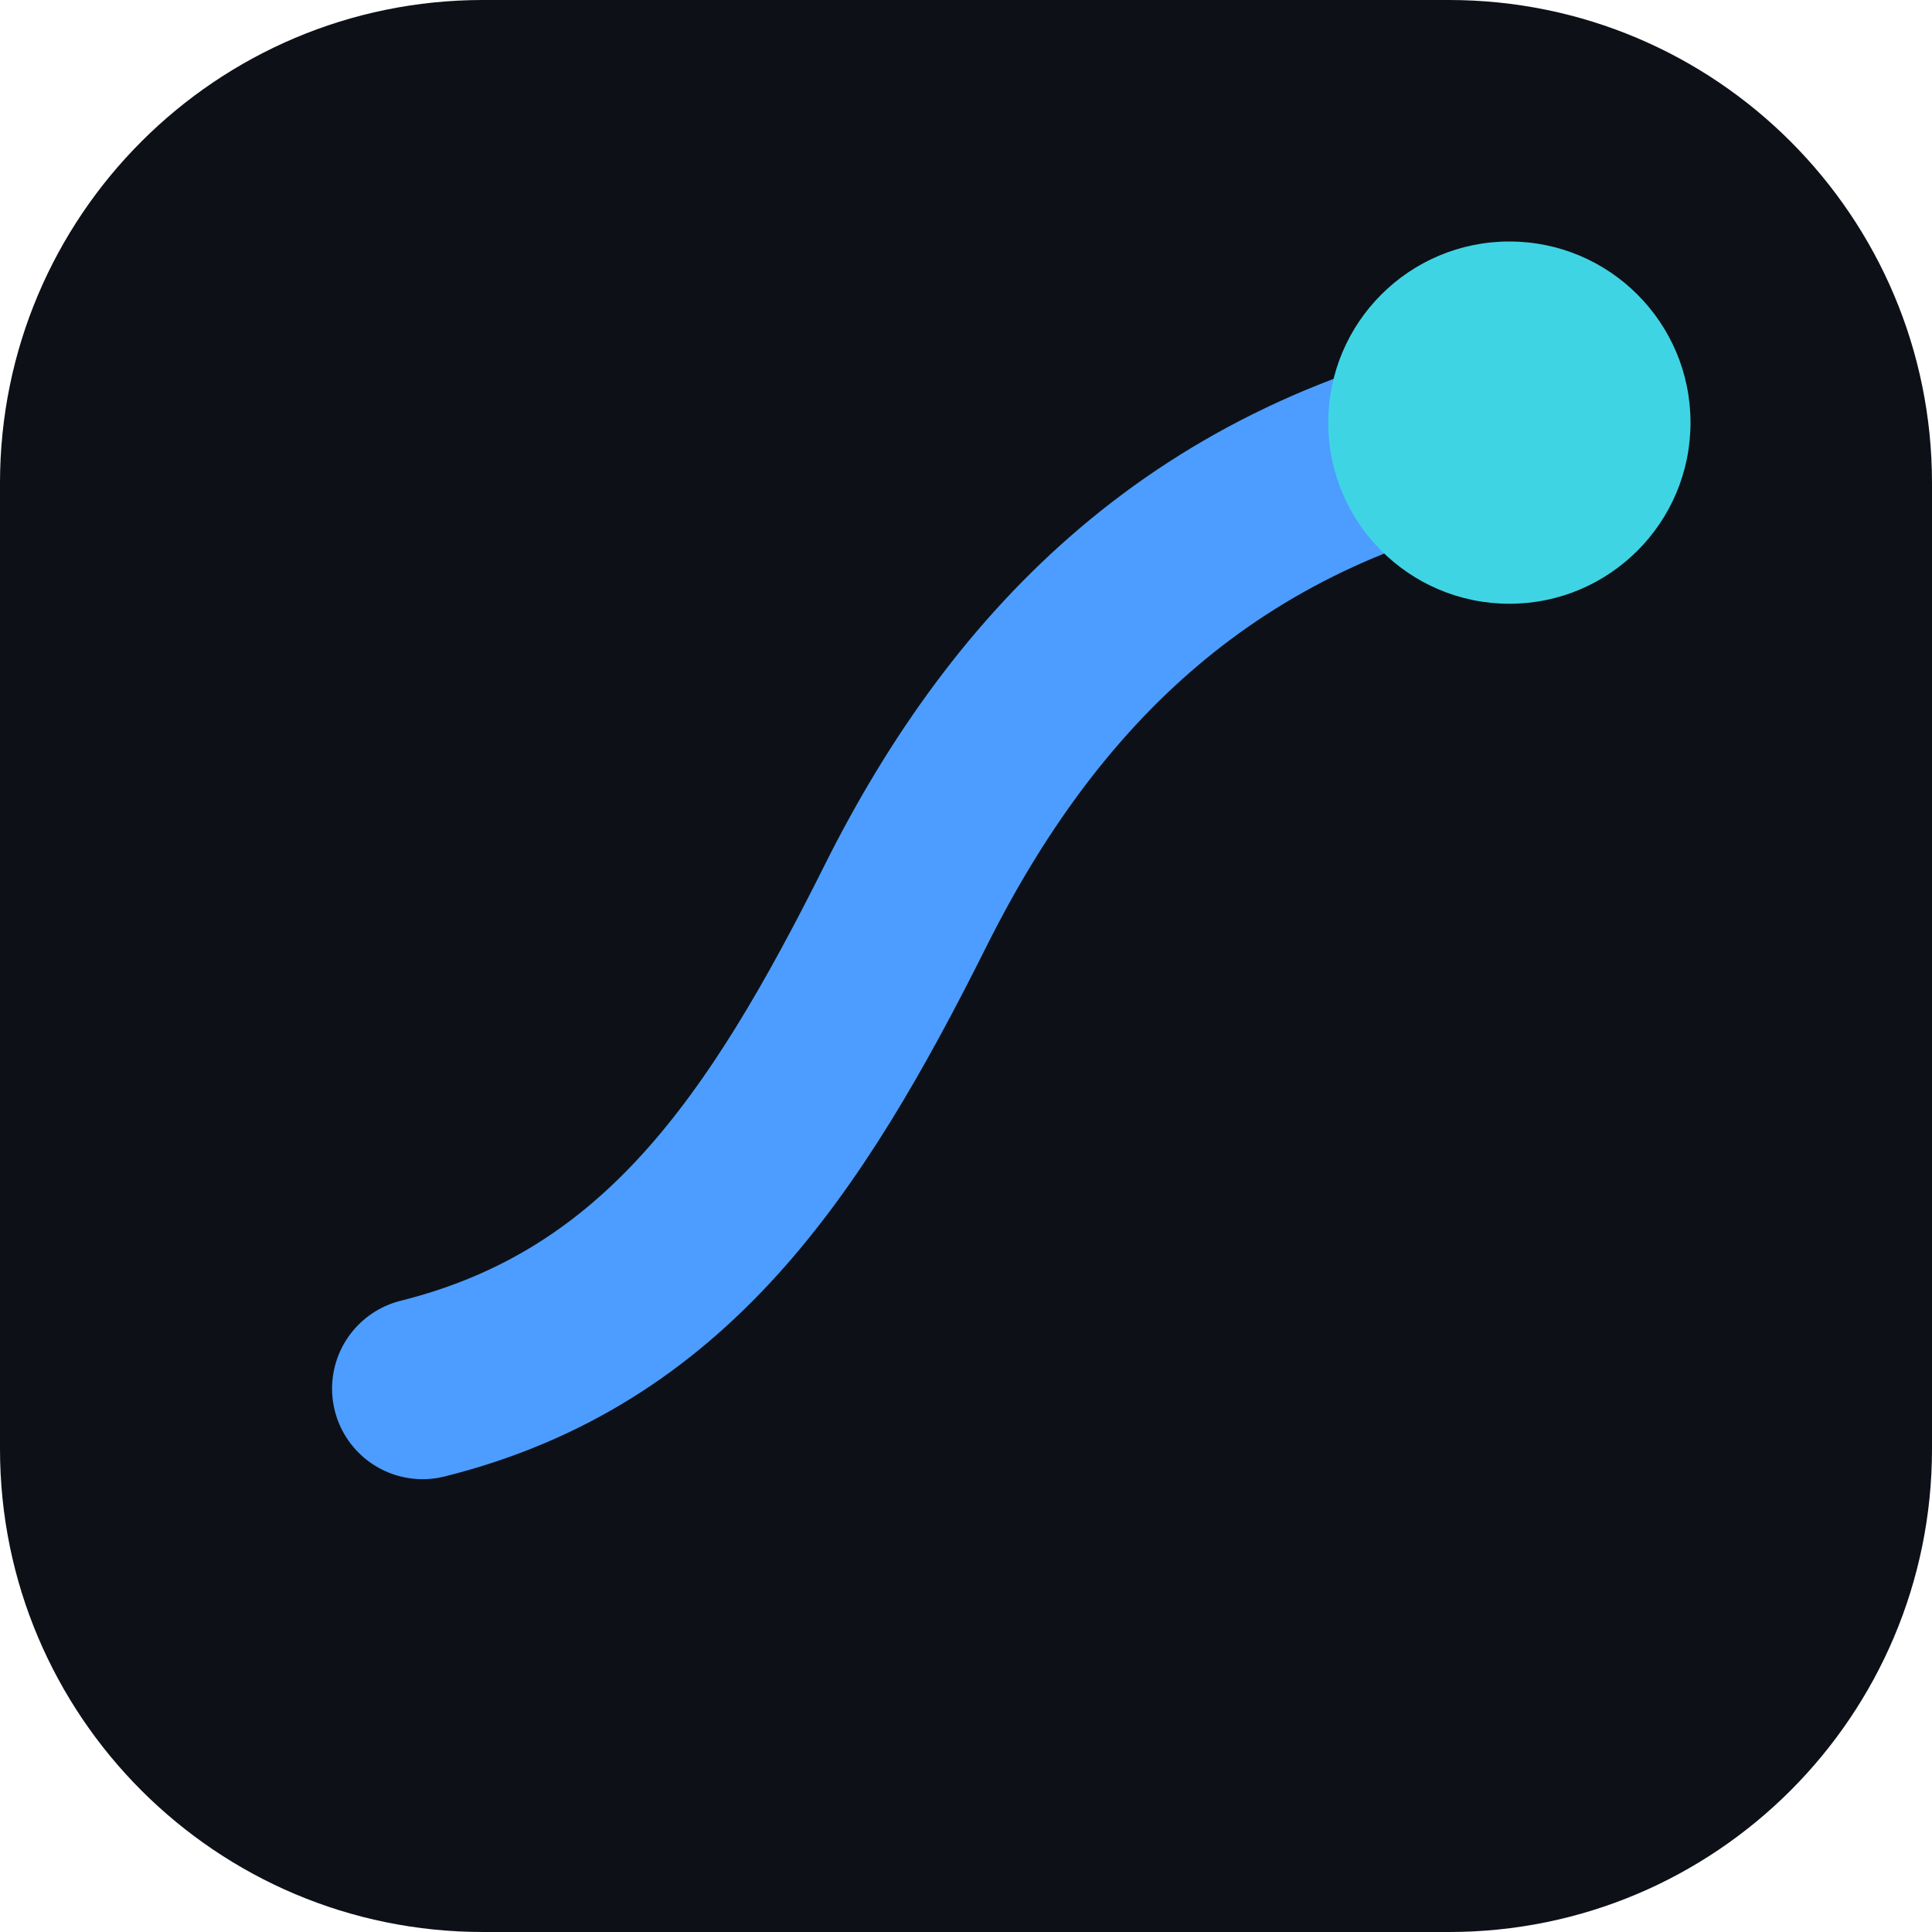
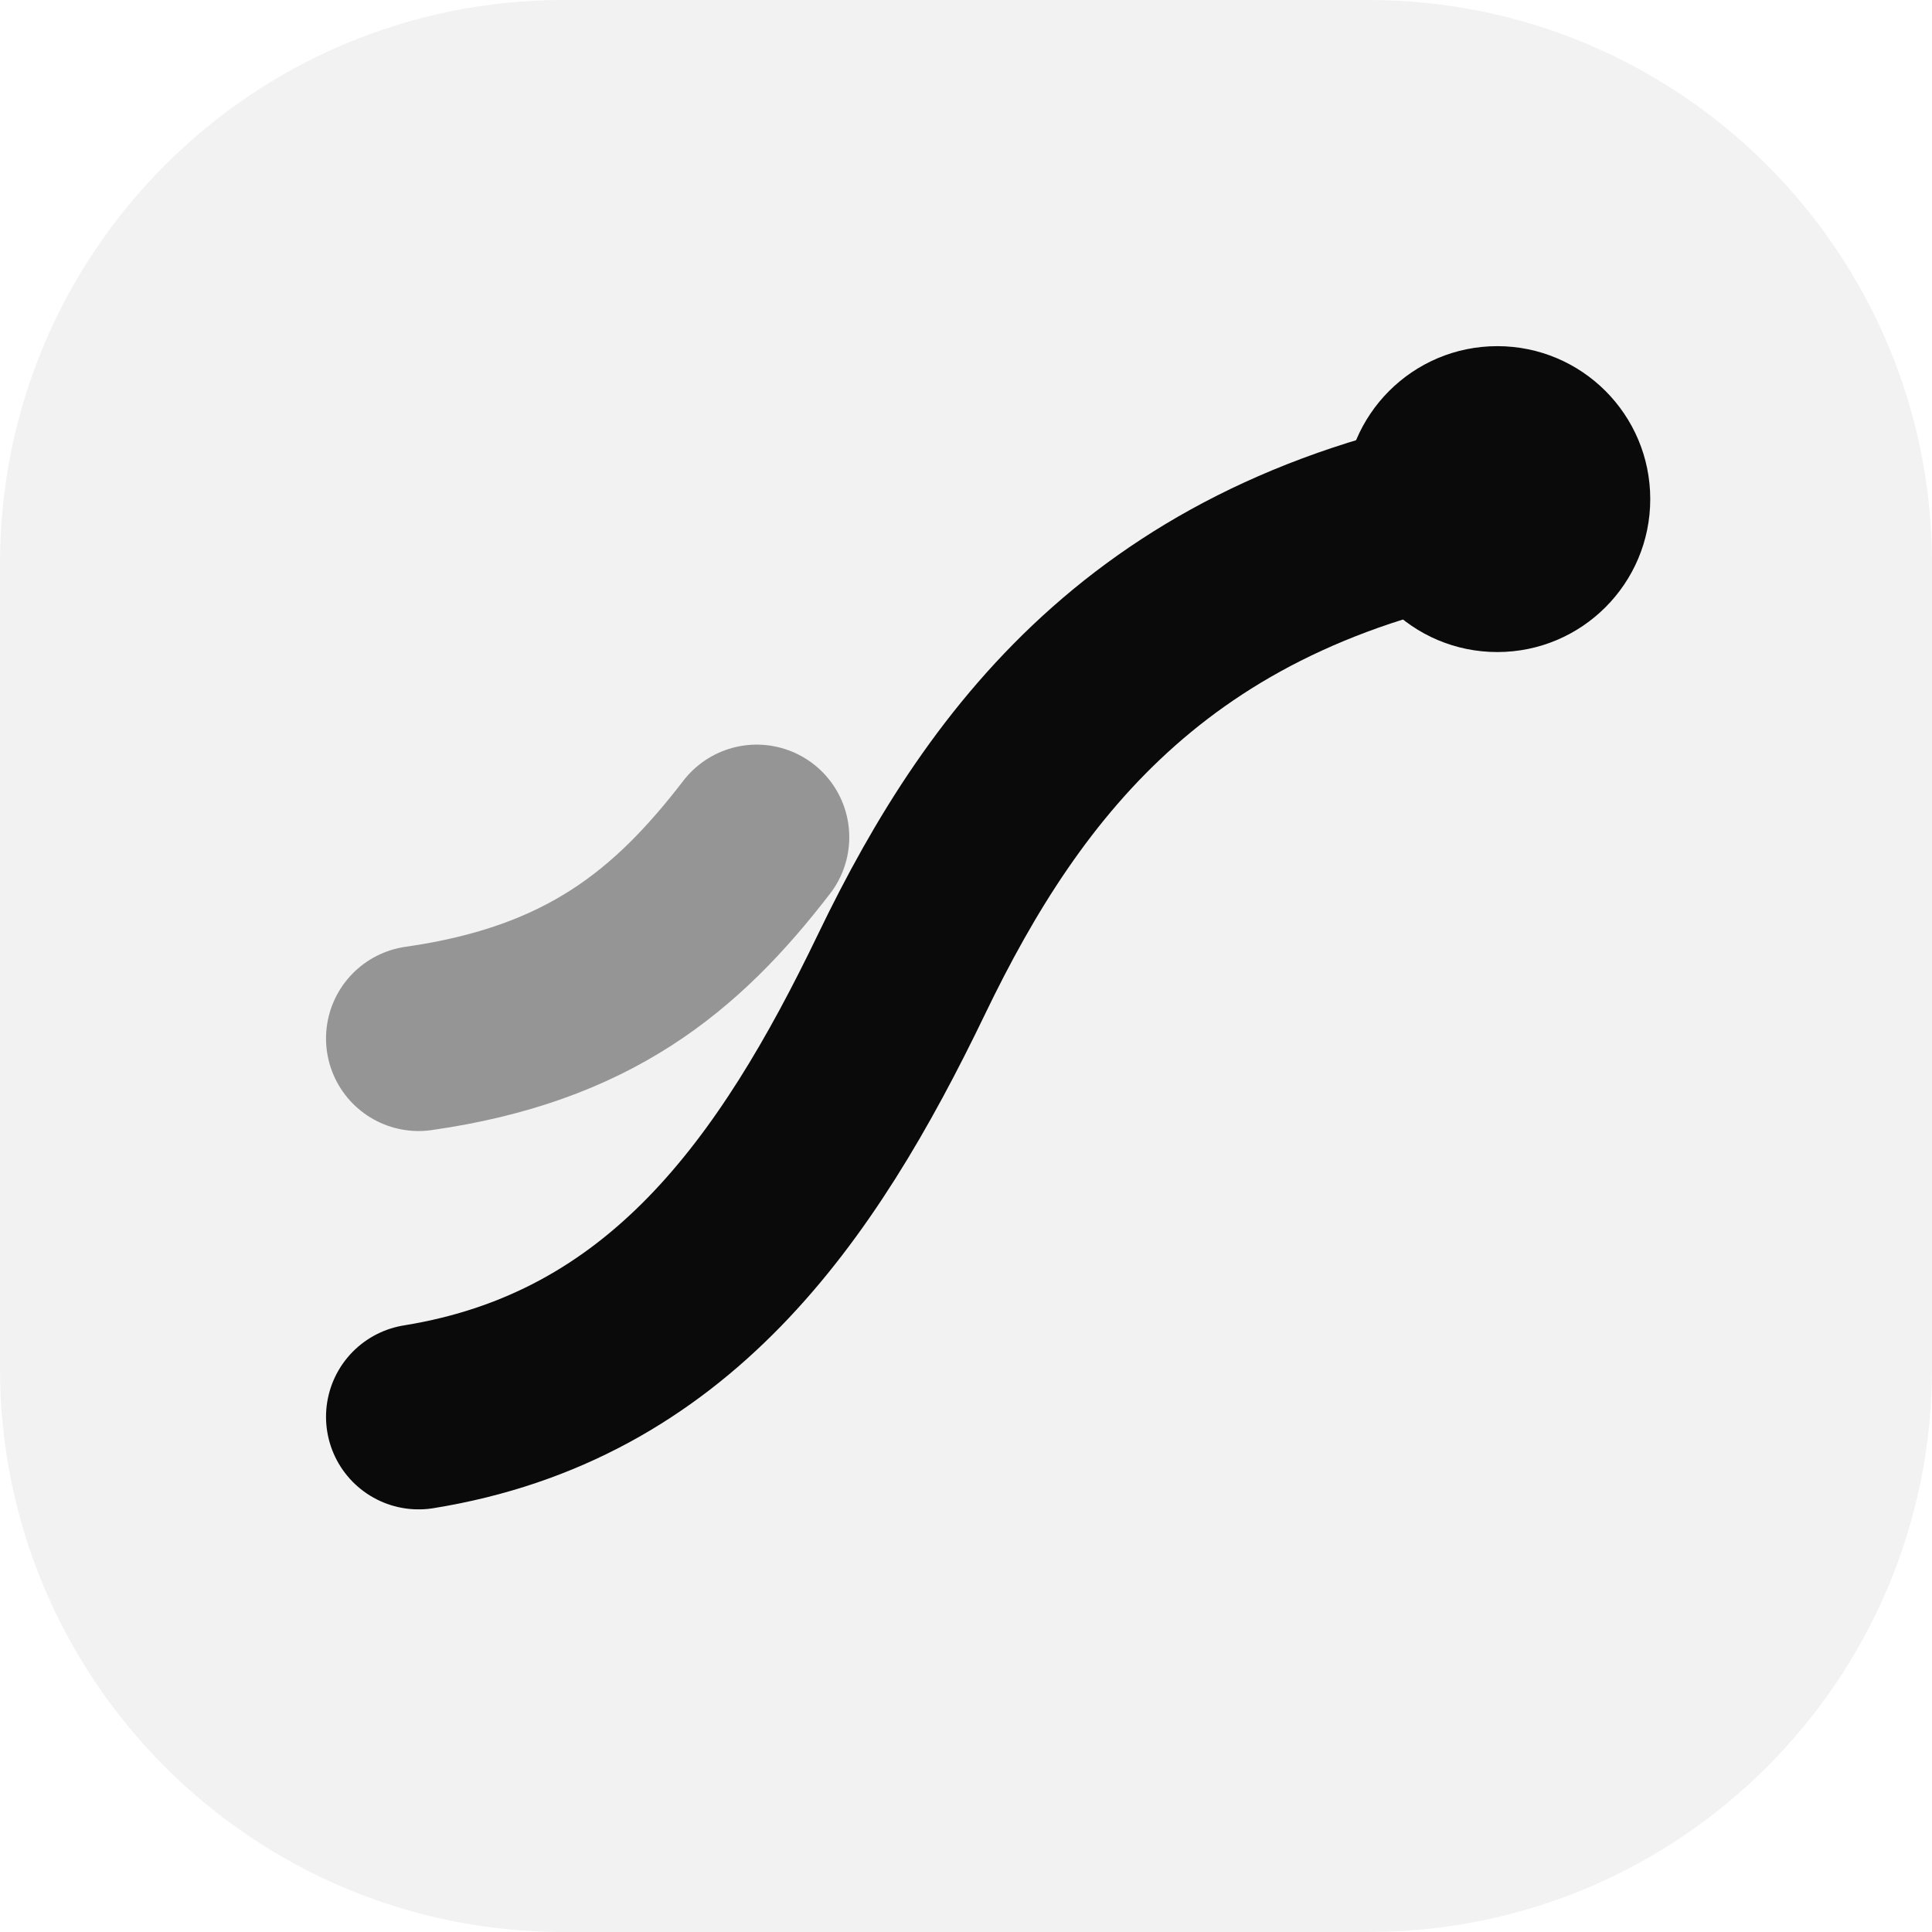
- <svg xmlns="http://www.w3.org/2000/svg" viewBox="0 0 32 32">
-   <rect width="32" height="32" rx="8" fill="#0d1117" />
-   <path d="M7 23c4-1 6-4 8-8s5-7 10-8" fill="none" stroke="#4c9dff" stroke-width="3" stroke-linecap="round" />
-   <circle cx="25" cy="7" r="3" fill="#3fd4e4" />
+ <svg xmlns="http://www.w3.org/2000/svg" viewBox="0 0 24 24">
+   <rect width="24" height="24" rx="7" fill="#f2f2f3" />
+   <path d="M5.2 17.6c3.1-.5 4.7-2.8 6-5.5s3.2-5.2 7.6-5.9" fill="none" stroke="#0a0a0b" stroke-width="2.3" stroke-linecap="round" />
+   <path d="M5.2 12.9c2.1-.3 3.2-1.2 4.2-2.5" fill="none" stroke="#0a0a0b" stroke-opacity=".4" stroke-width="2.3" stroke-linecap="round" />
+   <circle cx="18.6" cy="6.2" r="1.9" fill="#0a0a0b" />
</svg>
